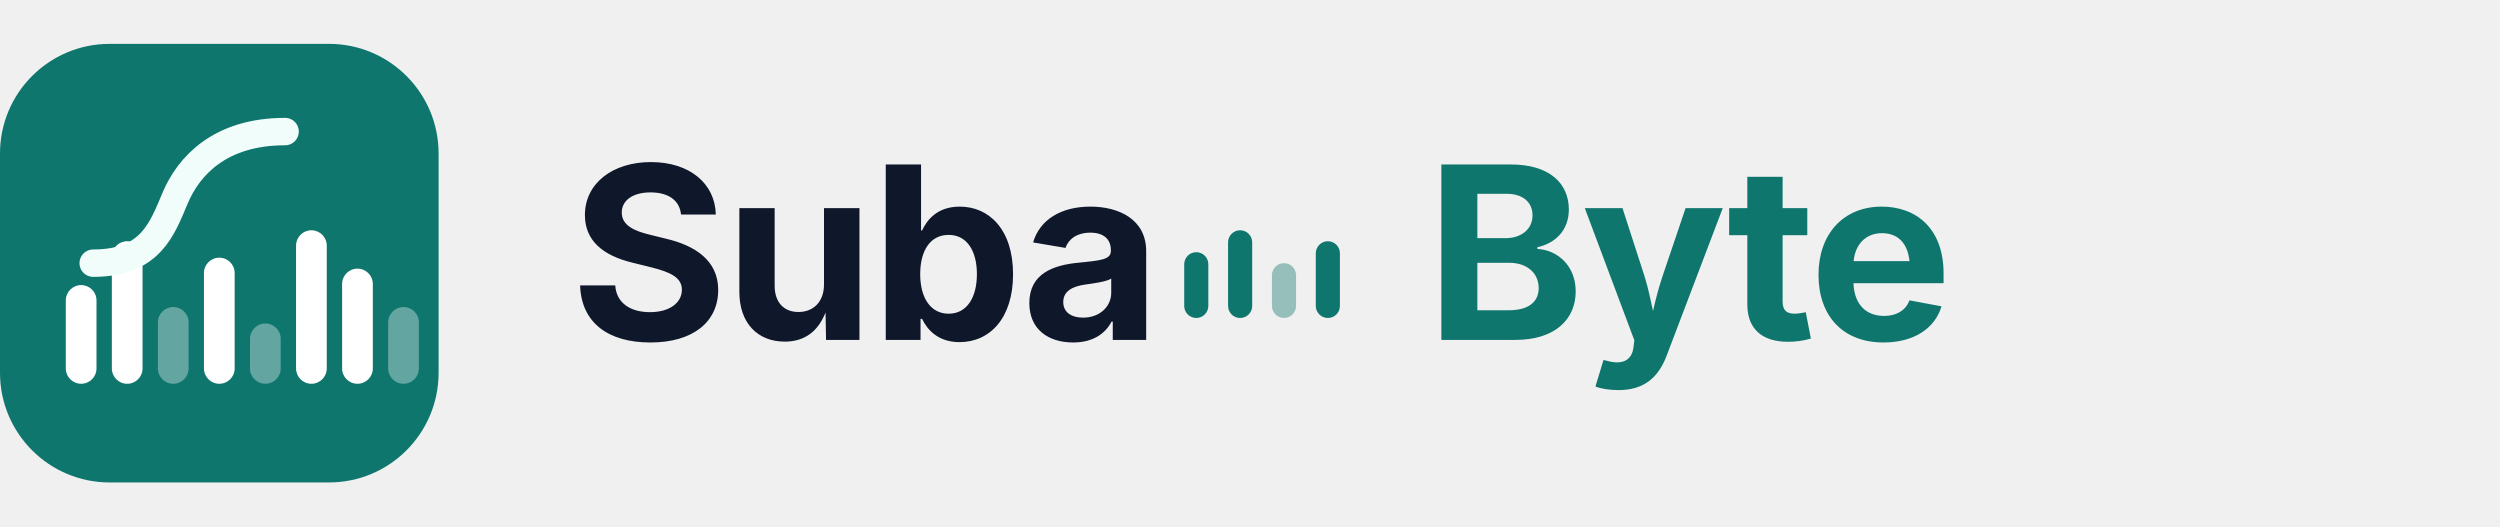
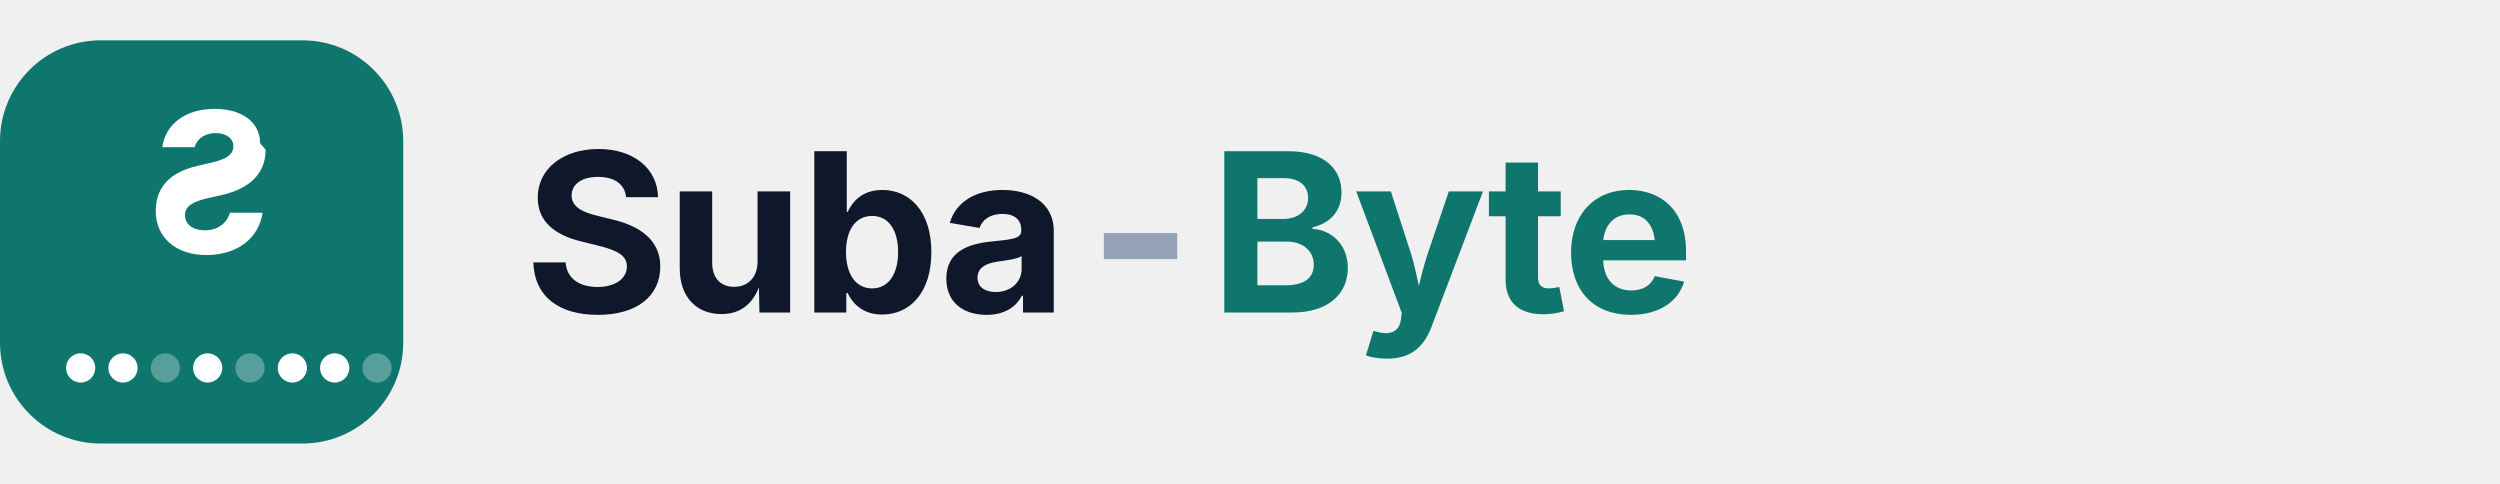
- <svg xmlns="http://www.w3.org/2000/svg" viewBox="0 0 228 48" role="img" aria-label="SubaByte">
+ <svg xmlns="http://www.w3.org/2000/svg" viewBox="0 0 248 48" role="img" aria-label="SubaByte">
  <rect x="0" y="4" width="40" height="40" rx="10" fill="#0f766e" />
+   <path d="M25.8 14.2c0-2-1.7-3.4-4.5-3.4-3 0-4.9 1.6-5.2 3.8h3.2c.25-.85 1.05-1.4 2.1-1.4 1.05 0 1.75.55 1.75 1.3 0 .85-.7 1.3-2.25 1.65l-1.3.3c-2.6.6-4.15 2-4.15 4.5 0 2.6 2 4.35 5 4.35 3.25 0 5.25-1.8 5.6-4.2h-3.25c-.25 1-1.2 1.75-2.45 1.75-1.2 0-2-.6-2-1.5 0-.85.7-1.35 2.3-1.7l1.35-.3c2.8-.65 4.35-2.15 4.35-4.5z" fill="#ffffff" />
  <g fill="#ffffff">
-     <rect x="6" y="26" width="2.8" height="9" rx="1.4" />
-     <rect x="10.2" y="22" width="2.8" height="13" rx="1.4" />
-     <rect x="14.4" y="28" width="2.8" height="7" rx="1.4" opacity="0.35" />
-     <rect x="18.6" y="23.5" width="2.8" height="11.5" rx="1.4" />
-     <rect x="22.8" y="29.5" width="2.8" height="5.5" rx="1.4" opacity="0.35" />
-     <rect x="27" y="21" width="2.8" height="14" rx="1.4" />
-     <rect x="31.2" y="24.5" width="2.8" height="10.5" rx="1.4" />
-     <rect x="35.4" y="28" width="2.8" height="7" rx="1.4" opacity="0.35" />
+     <circle cx="8" cy="36.5" r="1.45" />
+     <circle cx="12.2" cy="36.5" r="1.45" />
+     <circle cx="16.4" cy="36.5" r="1.45" opacity="0.3" />
+     <circle cx="20.6" cy="36.5" r="1.45" />
+     <circle cx="24.8" cy="36.5" r="1.45" opacity="0.3" />
+     <circle cx="29" cy="36.5" r="1.45" />
+     <circle cx="33.2" cy="36.5" r="1.45" />
+     <circle cx="37.4" cy="36.5" r="1.45" opacity="0.3" />
  </g>
-   <path d="M26 12c-6 0-8.8 3.2-10 6S13.8 24 8.5 24" fill="none" stroke="#f0fdfa" stroke-width="2.5" stroke-linecap="round" />
  <text x="52" y="31" font-family="system-ui, -apple-system, 'Segoe UI', sans-serif" font-size="22" font-weight="700" letter-spacing="-0.35" fill="#0f172a">Suba</text>
-   <g fill="#0f766e" transform="translate(108 26)">
-     <rect x="0" y="-3" width="2.2" height="6" rx="1.1" />
-     <rect x="4" y="-5" width="2.2" height="8" rx="1.1" />
-     <rect x="8" y="-2" width="2.2" height="5" rx="1.1" opacity="0.4" />
-     <rect x="12" y="-4" width="2.2" height="7" rx="1.1" />
-   </g>
-   <text x="130" y="31" font-family="system-ui, -apple-system, 'Segoe UI', sans-serif" font-size="22" font-weight="700" letter-spacing="-0.35" fill="#0f766e">Byte</text>
+   <text x="108" y="31" font-family="system-ui, -apple-system, 'Segoe UI', sans-serif" font-size="22" font-weight="700" letter-spacing="-0.35" fill="#94a3b8">-</text>
+   <text x="120" y="31" font-family="system-ui, -apple-system, 'Segoe UI', sans-serif" font-size="22" font-weight="700" letter-spacing="-0.35" fill="#0f766e">Byte</text>
</svg>
